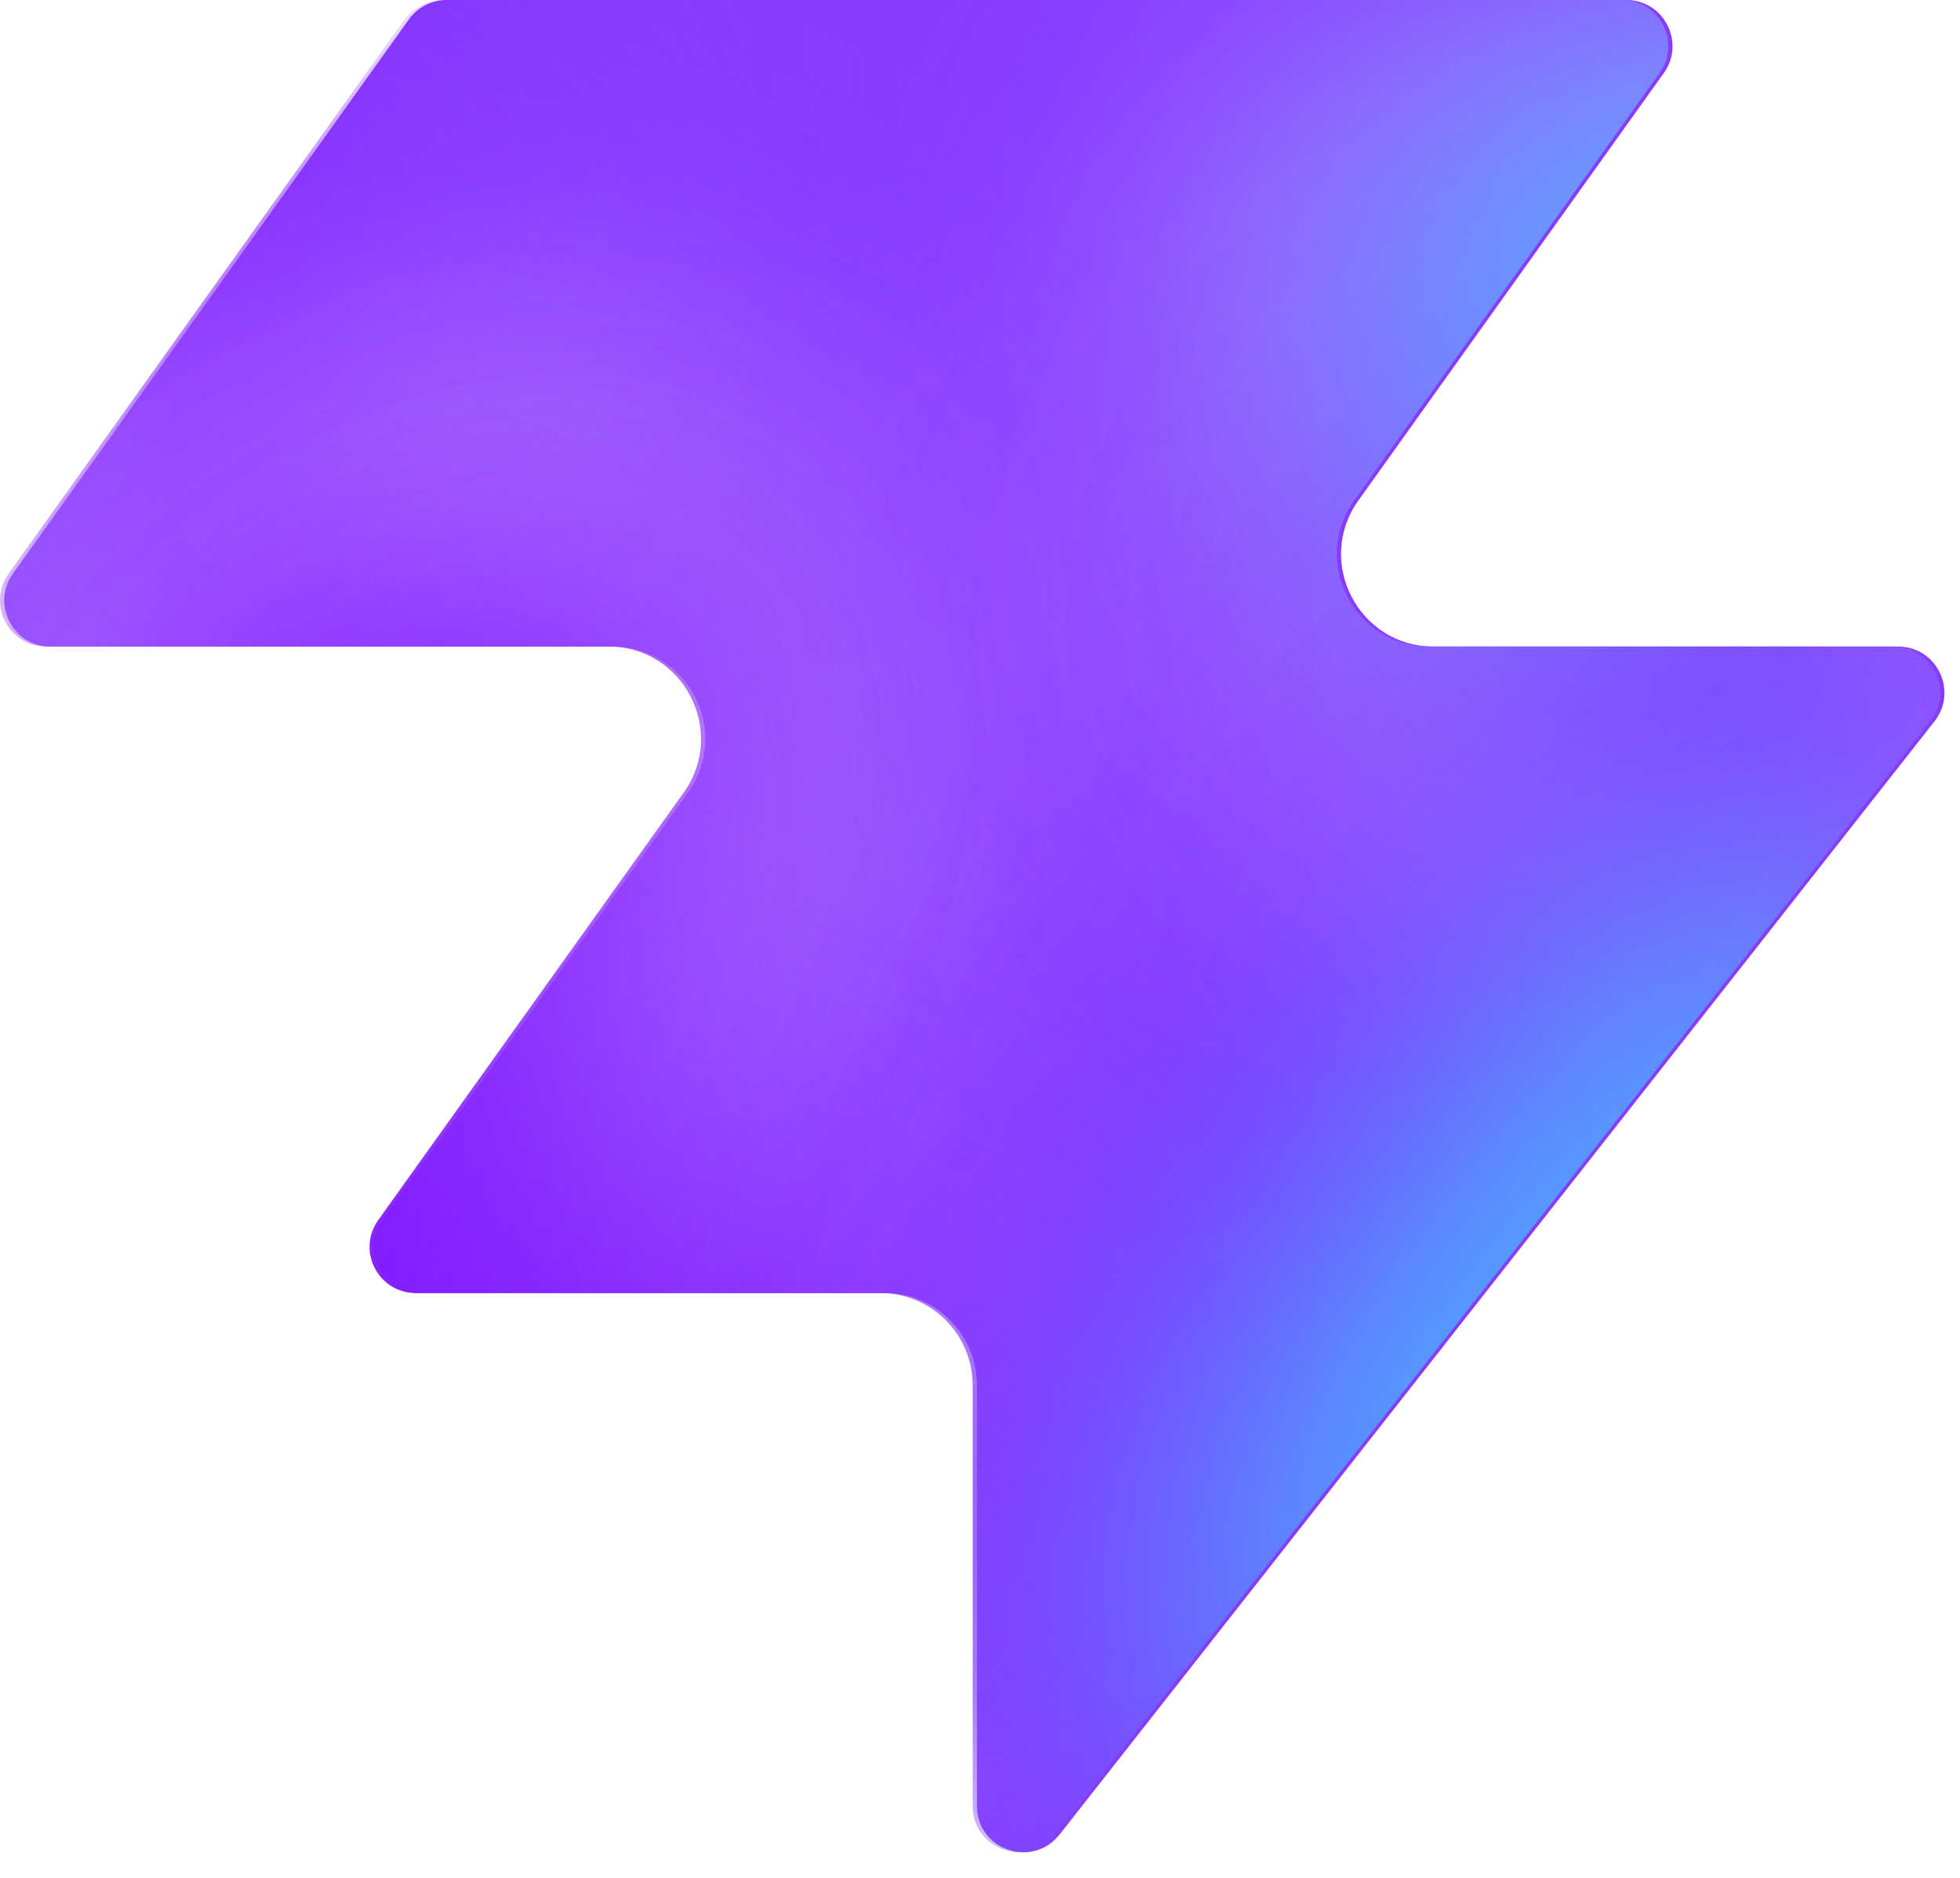
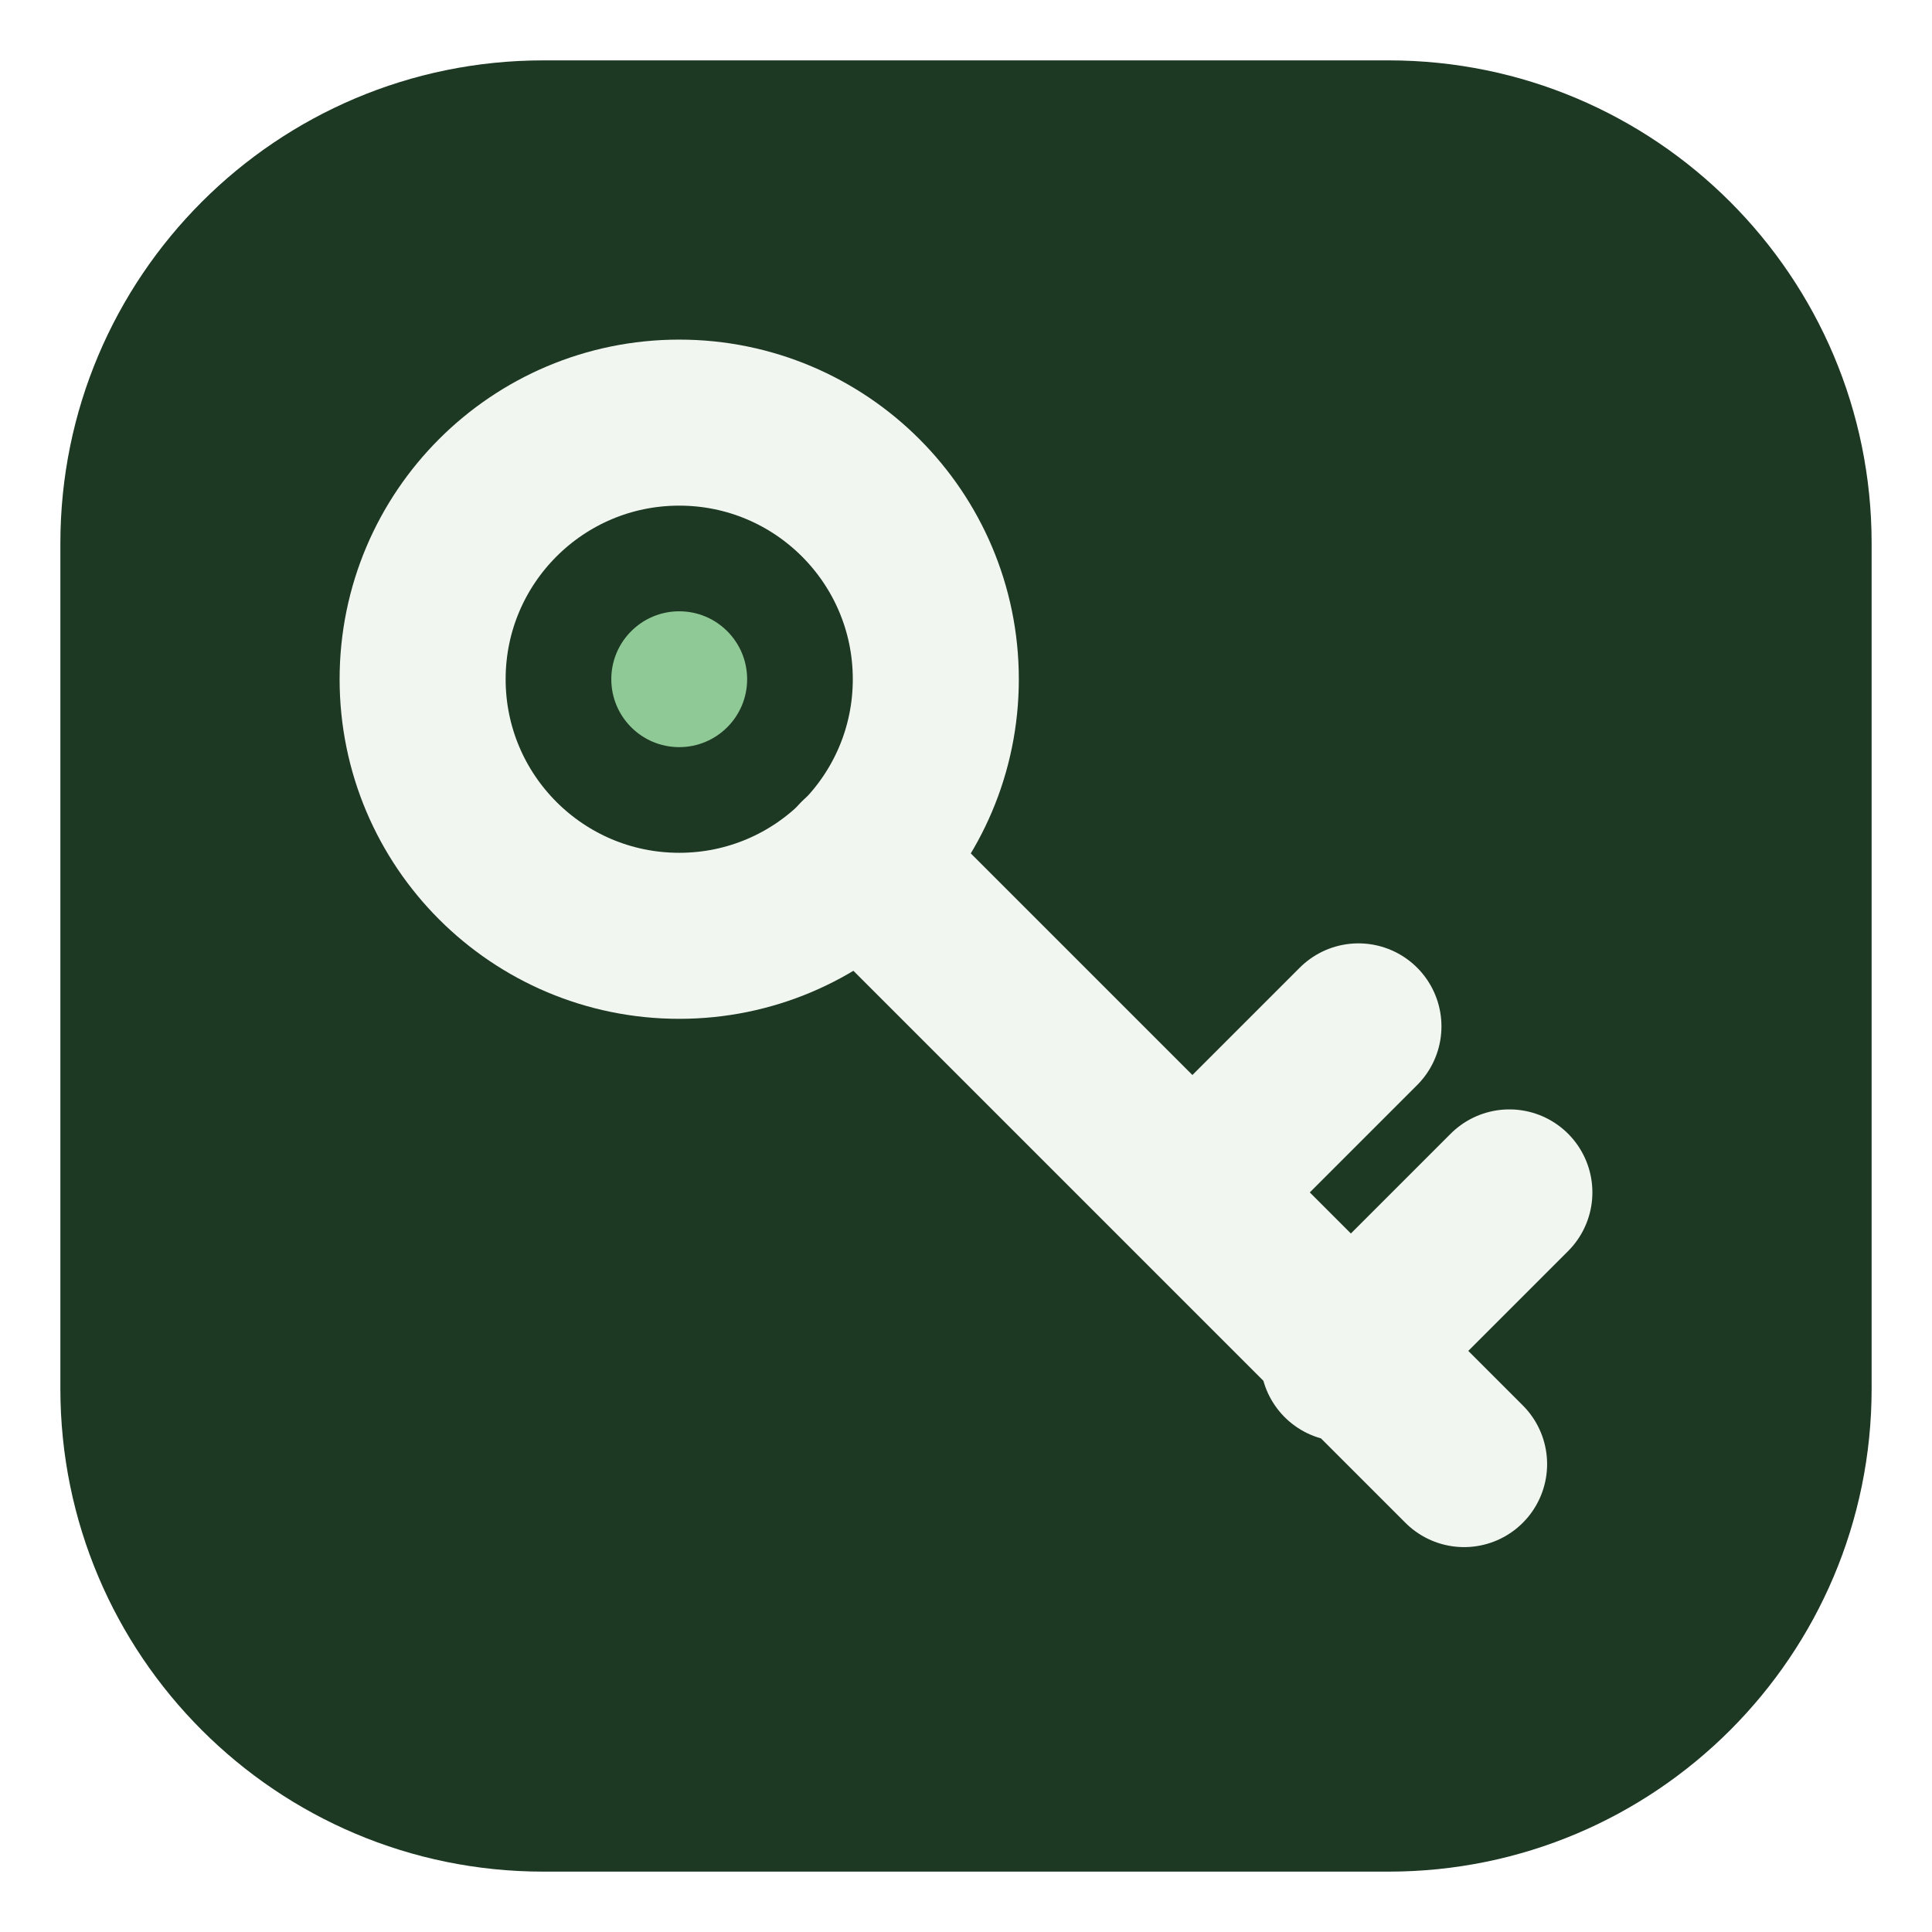
- <svg xmlns="http://www.w3.org/2000/svg" width="48" height="46" fill="none" viewBox="0 0 48 46">
-   <path fill="#863bff" d="M25.946 44.938c-.664.845-2.021.375-2.021-.698V33.937a2.26 2.26 0 0 0-2.262-2.262H10.287c-.92 0-1.456-1.04-.92-1.788l7.48-10.471c1.07-1.497 0-3.578-1.842-3.578H1.237c-.92 0-1.456-1.04-.92-1.788L10.013.474c.214-.297.556-.474.92-.474h28.894c.92 0 1.456 1.04.92 1.788l-7.48 10.471c-1.07 1.498 0 3.579 1.842 3.579h11.377c.943 0 1.473 1.088.89 1.83L25.947 44.94z" style="fill:#863bff;fill:color(display-p3 .525 .23 1);fill-opacity:1" />
-   <mask id="a" width="48" height="46" x="0" y="0" maskUnits="userSpaceOnUse" style="mask-type:alpha">
-     <path fill="#000" d="M25.842 44.938c-.664.844-2.021.375-2.021-.698V33.937a2.26 2.26 0 0 0-2.262-2.262H10.183c-.92 0-1.456-1.04-.92-1.788l7.48-10.471c1.07-1.498 0-3.579-1.842-3.579H1.133c-.92 0-1.456-1.04-.92-1.787L9.91.473c.214-.297.556-.474.92-.474h28.894c.92 0 1.456 1.04.92 1.788l-7.48 10.471c-1.07 1.498 0 3.578 1.842 3.578h11.377c.943 0 1.473 1.088.89 1.832L25.843 44.94z" style="fill:#000;fill-opacity:1" />
-   </mask>
-   <g mask="url(#a)">
-     <g filter="url(#b)">
-       <ellipse cx="5.508" cy="14.704" fill="#ede6ff" rx="5.508" ry="14.704" style="fill:#ede6ff;fill:color(display-p3 .927 .903 1);fill-opacity:1" transform="matrix(.00324 1 1 -.00324 -4.47 31.516)" />
-     </g>
-     <g filter="url(#c)">
-       <ellipse cx="10.399" cy="29.851" fill="#ede6ff" rx="10.399" ry="29.851" style="fill:#ede6ff;fill:color(display-p3 .927 .903 1);fill-opacity:1" transform="matrix(.00324 1 1 -.00324 -39.328 7.883)" />
-     </g>
-     <g filter="url(#d)">
-       <ellipse cx="5.508" cy="30.487" fill="#7e14ff" rx="5.508" ry="30.487" style="fill:#7e14ff;fill:color(display-p3 .492 .077 1);fill-opacity:1" transform="rotate(89.814 -25.913 -14.639)scale(1 -1)" />
-     </g>
-     <g filter="url(#e)">
-       <ellipse cx="5.508" cy="30.599" fill="#7e14ff" rx="5.508" ry="30.599" style="fill:#7e14ff;fill:color(display-p3 .492 .077 1);fill-opacity:1" transform="rotate(89.814 -32.644 -3.334)scale(1 -1)" />
-     </g>
-     <g filter="url(#f)">
-       <ellipse cx="5.508" cy="30.599" fill="#7e14ff" rx="5.508" ry="30.599" style="fill:#7e14ff;fill:color(display-p3 .492 .077 1);fill-opacity:1" transform="matrix(.00324 1 1 -.00324 -34.34 30.47)" />
-     </g>
-     <g filter="url(#g)">
-       <ellipse cx="14.072" cy="22.078" fill="#ede6ff" rx="14.072" ry="22.078" style="fill:#ede6ff;fill:color(display-p3 .927 .903 1);fill-opacity:1" transform="rotate(93.35 24.506 48.493)scale(-1 1)" />
-     </g>
-     <g filter="url(#h)">
-       <ellipse cx="3.47" cy="21.501" fill="#7e14ff" rx="3.47" ry="21.501" style="fill:#7e14ff;fill:color(display-p3 .492 .077 1);fill-opacity:1" transform="rotate(89.009 28.708 47.59)scale(-1 1)" />
-     </g>
-     <g filter="url(#i)">
-       <ellipse cx="3.47" cy="21.501" fill="#7e14ff" rx="3.47" ry="21.501" style="fill:#7e14ff;fill:color(display-p3 .492 .077 1);fill-opacity:1" transform="rotate(89.009 28.708 47.59)scale(-1 1)" />
-     </g>
-     <g filter="url(#j)">
-       <ellipse cx=".387" cy="8.972" fill="#7e14ff" rx="4.407" ry="29.108" style="fill:#7e14ff;fill:color(display-p3 .492 .077 1);fill-opacity:1" transform="rotate(39.51 .387 8.972)" />
-     </g>
-     <g filter="url(#k)">
-       <ellipse cx="47.523" cy="-6.092" fill="#7e14ff" rx="4.407" ry="29.108" style="fill:#7e14ff;fill:color(display-p3 .492 .077 1);fill-opacity:1" transform="rotate(37.892 47.523 -6.092)" />
-     </g>
-     <g filter="url(#l)">
-       <ellipse cx="41.412" cy="6.333" fill="#47bfff" rx="5.971" ry="9.665" style="fill:#47bfff;fill:color(display-p3 .28 .748 1);fill-opacity:1" transform="rotate(37.892 41.412 6.333)" />
-     </g>
-     <g filter="url(#m)">
-       <ellipse cx="-1.879" cy="38.332" fill="#7e14ff" rx="4.407" ry="29.108" style="fill:#7e14ff;fill:color(display-p3 .492 .077 1);fill-opacity:1" transform="rotate(37.892 -1.88 38.332)" />
-     </g>
-     <g filter="url(#n)">
-       <ellipse cx="-1.879" cy="38.332" fill="#7e14ff" rx="4.407" ry="29.108" style="fill:#7e14ff;fill:color(display-p3 .492 .077 1);fill-opacity:1" transform="rotate(37.892 -1.88 38.332)" />
-     </g>
-     <g filter="url(#o)">
-       <ellipse cx="35.651" cy="29.907" fill="#7e14ff" rx="4.407" ry="29.108" style="fill:#7e14ff;fill:color(display-p3 .492 .077 1);fill-opacity:1" transform="rotate(37.892 35.651 29.907)" />
-     </g>
-     <g filter="url(#p)">
-       <ellipse cx="38.418" cy="32.4" fill="#47bfff" rx="5.971" ry="15.297" style="fill:#47bfff;fill:color(display-p3 .28 .748 1);fill-opacity:1" transform="rotate(37.892 38.418 32.4)" />
-     </g>
+ <svg xmlns="http://www.w3.org/2000/svg" viewBox="0 0 64 64">
+   <style>
+     .base { fill: #1d3823; }
+     .mark { stroke: #f2f6f1; }
+     .detail { fill: #8fc995; }
+     @media (prefers-color-scheme: dark) {
+       .base { fill: #dce8dc; }
+       .mark { stroke: #182d1c; }
+       .detail { fill: #3f7446; }
+     }
+   </style>
+   <rect class="base" x="2" y="2" width="60" height="60" rx="16" />
+   <g class="mark" fill="none" stroke-linecap="round" stroke-linejoin="round" stroke-width="5.5">
+     <circle cx="22.5" cy="22.5" r="8.5" />
+     <path d="m28.5 28.5 20 20m-9-9 5.5-5.5m-.5 11 5.5-5.5" />
  </g>
-   <defs>
-     <filter id="b" width="60.045" height="41.654" x="-19.77" y="16.149" color-interpolation-filters="sRGB" filterUnits="userSpaceOnUse">
-       <feFlood flood-opacity="0" result="BackgroundImageFix" />
-       <feBlend in="SourceGraphic" in2="BackgroundImageFix" result="shape" />
-       <feGaussianBlur result="effect1_foregroundBlur_2002_17158" stdDeviation="7.659" />
-     </filter>
-     <filter id="c" width="90.34" height="51.437" x="-54.613" y="-7.533" color-interpolation-filters="sRGB" filterUnits="userSpaceOnUse">
-       <feFlood flood-opacity="0" result="BackgroundImageFix" />
-       <feBlend in="SourceGraphic" in2="BackgroundImageFix" result="shape" />
-       <feGaussianBlur result="effect1_foregroundBlur_2002_17158" stdDeviation="7.659" />
-     </filter>
-     <filter id="d" width="79.355" height="29.4" x="-49.64" y="2.03" color-interpolation-filters="sRGB" filterUnits="userSpaceOnUse">
-       <feFlood flood-opacity="0" result="BackgroundImageFix" />
-       <feBlend in="SourceGraphic" in2="BackgroundImageFix" result="shape" />
-       <feGaussianBlur result="effect1_foregroundBlur_2002_17158" stdDeviation="4.596" />
-     </filter>
-     <filter id="e" width="79.579" height="29.4" x="-45.045" y="20.029" color-interpolation-filters="sRGB" filterUnits="userSpaceOnUse">
-       <feFlood flood-opacity="0" result="BackgroundImageFix" />
-       <feBlend in="SourceGraphic" in2="BackgroundImageFix" result="shape" />
-       <feGaussianBlur result="effect1_foregroundBlur_2002_17158" stdDeviation="4.596" />
-     </filter>
-     <filter id="f" width="79.579" height="29.4" x="-43.513" y="21.178" color-interpolation-filters="sRGB" filterUnits="userSpaceOnUse">
-       <feFlood flood-opacity="0" result="BackgroundImageFix" />
-       <feBlend in="SourceGraphic" in2="BackgroundImageFix" result="shape" />
-       <feGaussianBlur result="effect1_foregroundBlur_2002_17158" stdDeviation="4.596" />
-     </filter>
-     <filter id="g" width="74.749" height="58.852" x="15.756" y="-17.901" color-interpolation-filters="sRGB" filterUnits="userSpaceOnUse">
-       <feFlood flood-opacity="0" result="BackgroundImageFix" />
-       <feBlend in="SourceGraphic" in2="BackgroundImageFix" result="shape" />
-       <feGaussianBlur result="effect1_foregroundBlur_2002_17158" stdDeviation="7.659" />
-     </filter>
-     <filter id="h" width="61.377" height="25.362" x="23.548" y="2.284" color-interpolation-filters="sRGB" filterUnits="userSpaceOnUse">
-       <feFlood flood-opacity="0" result="BackgroundImageFix" />
-       <feBlend in="SourceGraphic" in2="BackgroundImageFix" result="shape" />
-       <feGaussianBlur result="effect1_foregroundBlur_2002_17158" stdDeviation="4.596" />
-     </filter>
-     <filter id="i" width="61.377" height="25.362" x="23.548" y="2.284" color-interpolation-filters="sRGB" filterUnits="userSpaceOnUse">
-       <feFlood flood-opacity="0" result="BackgroundImageFix" />
-       <feBlend in="SourceGraphic" in2="BackgroundImageFix" result="shape" />
-       <feGaussianBlur result="effect1_foregroundBlur_2002_17158" stdDeviation="4.596" />
-     </filter>
-     <filter id="j" width="56.045" height="63.649" x="-27.636" y="-22.853" color-interpolation-filters="sRGB" filterUnits="userSpaceOnUse">
-       <feFlood flood-opacity="0" result="BackgroundImageFix" />
-       <feBlend in="SourceGraphic" in2="BackgroundImageFix" result="shape" />
-       <feGaussianBlur result="effect1_foregroundBlur_2002_17158" stdDeviation="4.596" />
-     </filter>
-     <filter id="k" width="54.814" height="64.646" x="20.116" y="-38.415" color-interpolation-filters="sRGB" filterUnits="userSpaceOnUse">
-       <feFlood flood-opacity="0" result="BackgroundImageFix" />
-       <feBlend in="SourceGraphic" in2="BackgroundImageFix" result="shape" />
-       <feGaussianBlur result="effect1_foregroundBlur_2002_17158" stdDeviation="4.596" />
-     </filter>
-     <filter id="l" width="33.541" height="35.313" x="24.641" y="-11.323" color-interpolation-filters="sRGB" filterUnits="userSpaceOnUse">
-       <feFlood flood-opacity="0" result="BackgroundImageFix" />
-       <feBlend in="SourceGraphic" in2="BackgroundImageFix" result="shape" />
-       <feGaussianBlur result="effect1_foregroundBlur_2002_17158" stdDeviation="4.596" />
-     </filter>
-     <filter id="m" width="54.814" height="64.646" x="-29.286" y="6.009" color-interpolation-filters="sRGB" filterUnits="userSpaceOnUse">
-       <feFlood flood-opacity="0" result="BackgroundImageFix" />
-       <feBlend in="SourceGraphic" in2="BackgroundImageFix" result="shape" />
-       <feGaussianBlur result="effect1_foregroundBlur_2002_17158" stdDeviation="4.596" />
-     </filter>
-     <filter id="n" width="54.814" height="64.646" x="-29.286" y="6.009" color-interpolation-filters="sRGB" filterUnits="userSpaceOnUse">
-       <feFlood flood-opacity="0" result="BackgroundImageFix" />
-       <feBlend in="SourceGraphic" in2="BackgroundImageFix" result="shape" />
-       <feGaussianBlur result="effect1_foregroundBlur_2002_17158" stdDeviation="4.596" />
-     </filter>
-     <filter id="o" width="54.814" height="64.646" x="8.244" y="-2.416" color-interpolation-filters="sRGB" filterUnits="userSpaceOnUse">
-       <feFlood flood-opacity="0" result="BackgroundImageFix" />
-       <feBlend in="SourceGraphic" in2="BackgroundImageFix" result="shape" />
-       <feGaussianBlur result="effect1_foregroundBlur_2002_17158" stdDeviation="4.596" />
-     </filter>
-     <filter id="p" width="39.409" height="43.623" x="18.713" y="10.588" color-interpolation-filters="sRGB" filterUnits="userSpaceOnUse">
-       <feFlood flood-opacity="0" result="BackgroundImageFix" />
-       <feBlend in="SourceGraphic" in2="BackgroundImageFix" result="shape" />
-       <feGaussianBlur result="effect1_foregroundBlur_2002_17158" stdDeviation="4.596" />
-     </filter>
-   </defs>
+   <circle class="detail" cx="22.5" cy="22.5" r="2.25" />
</svg>
